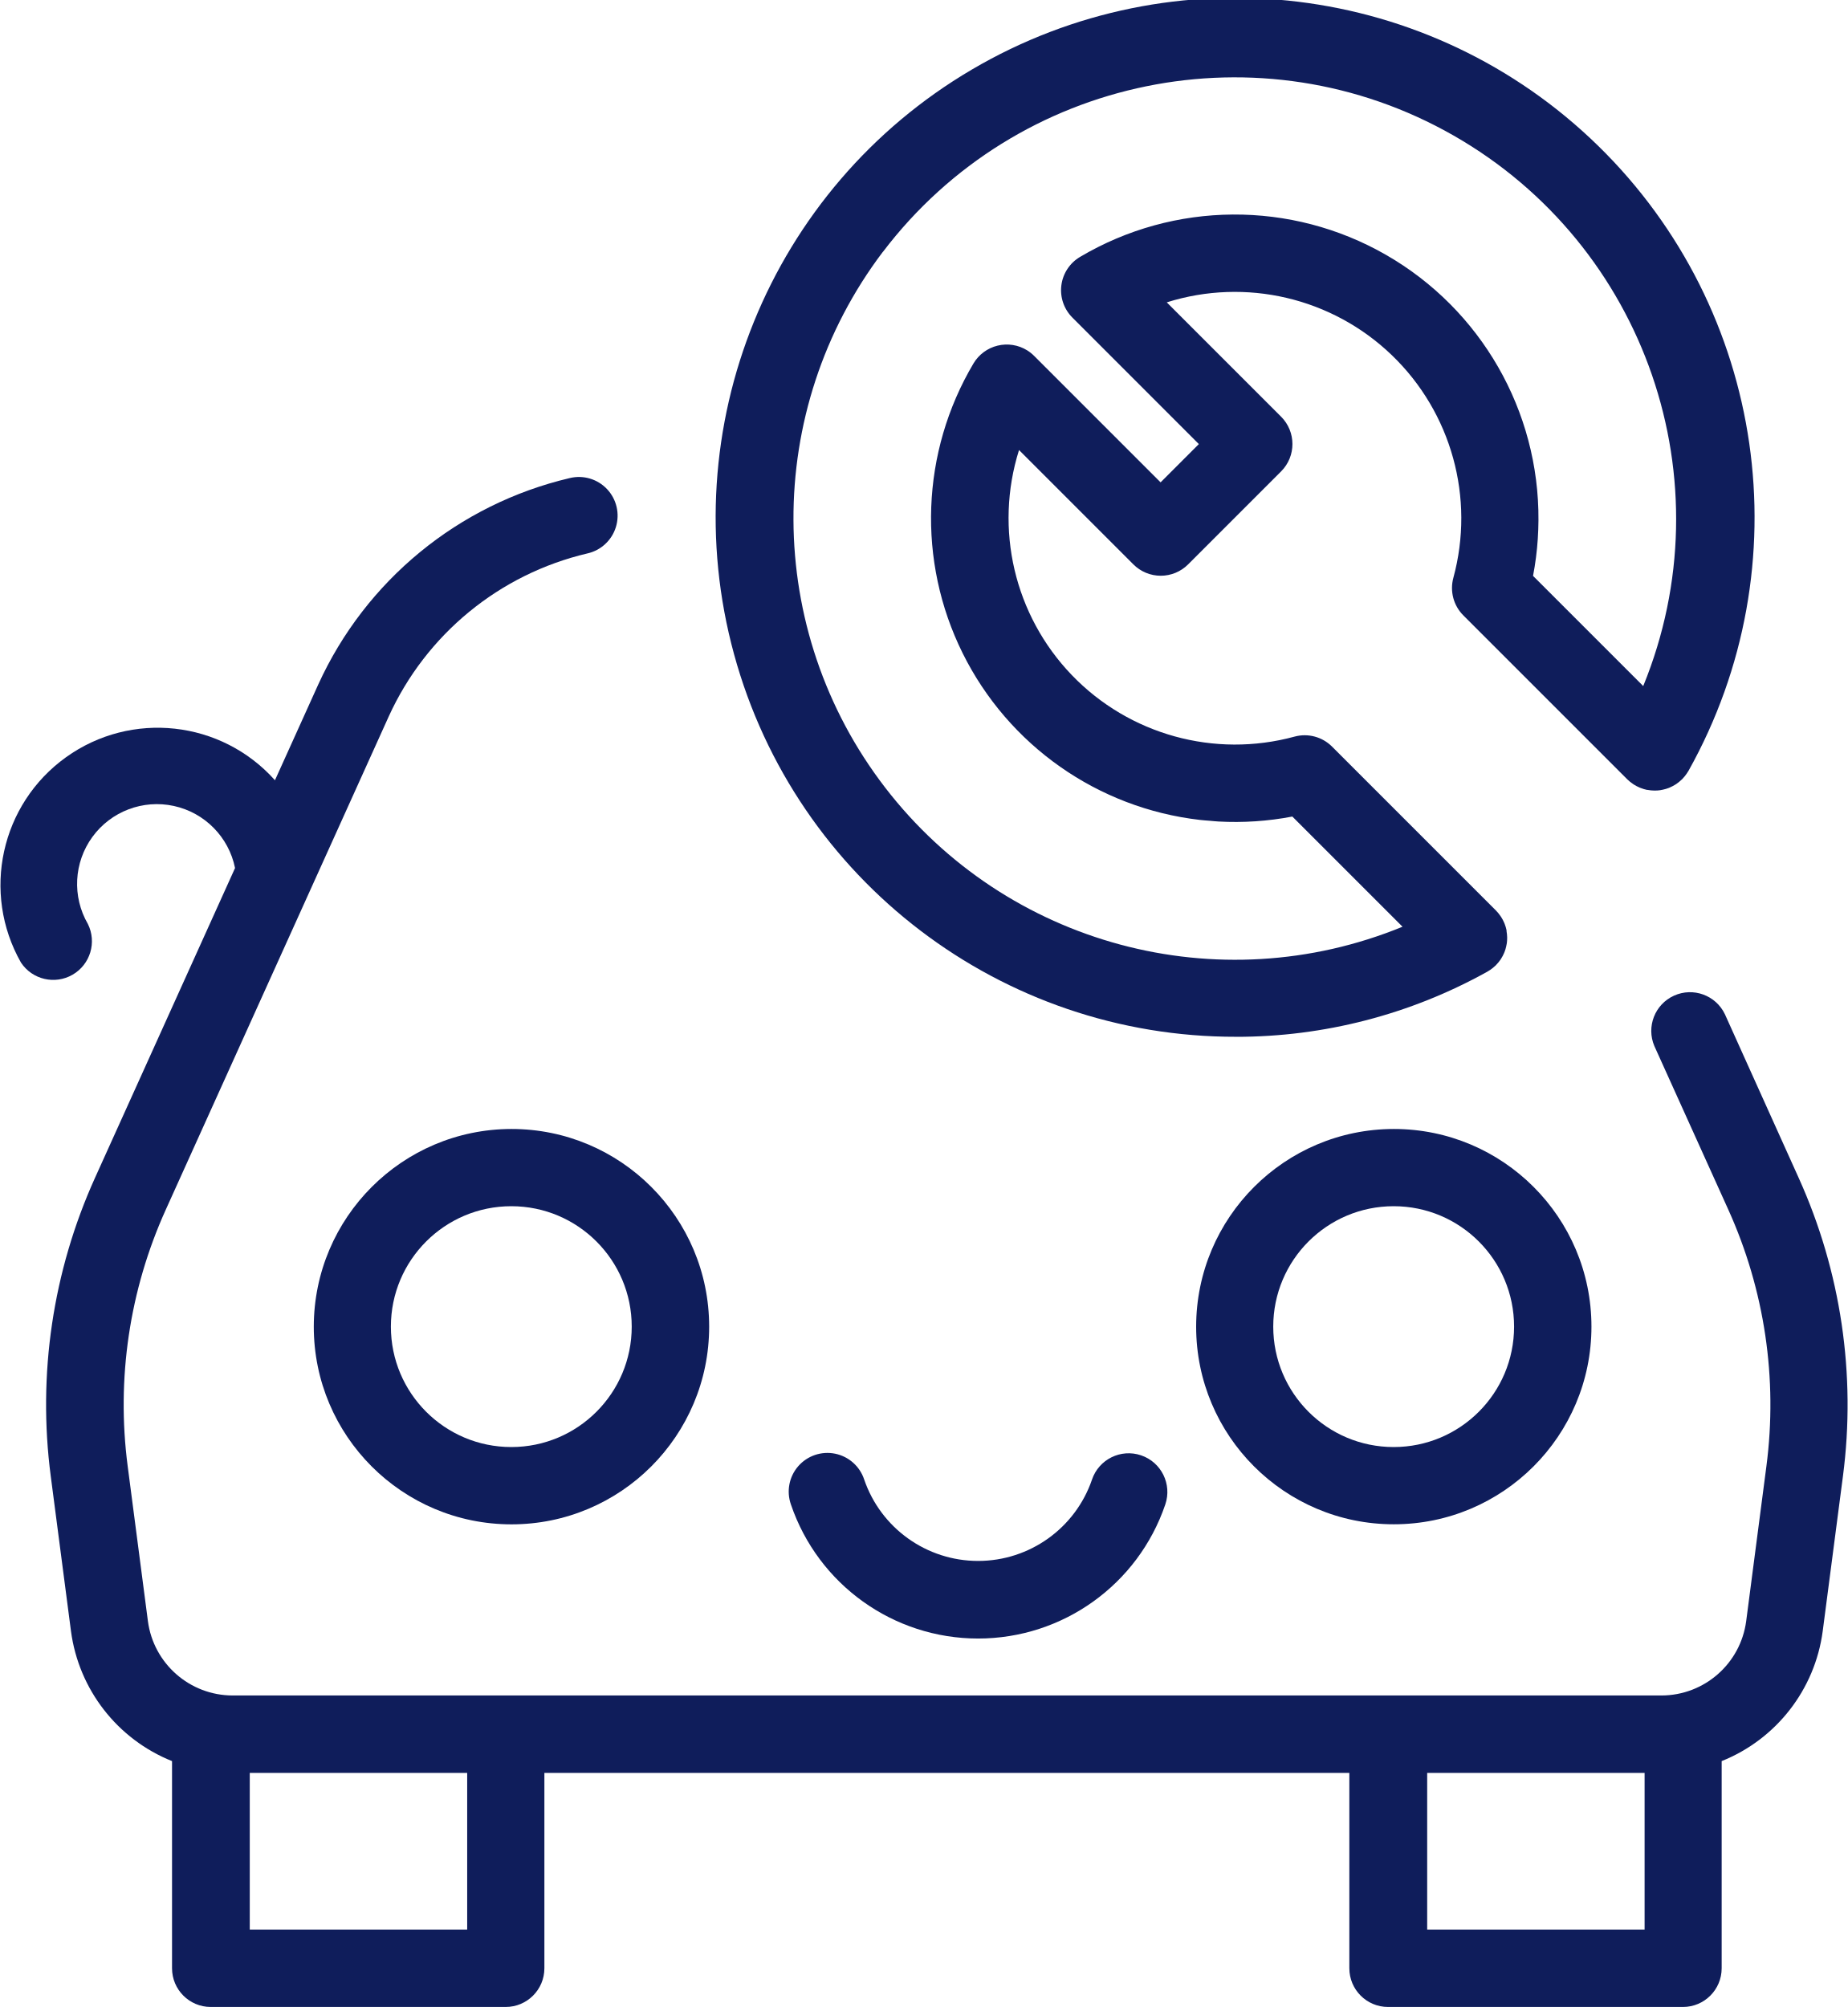
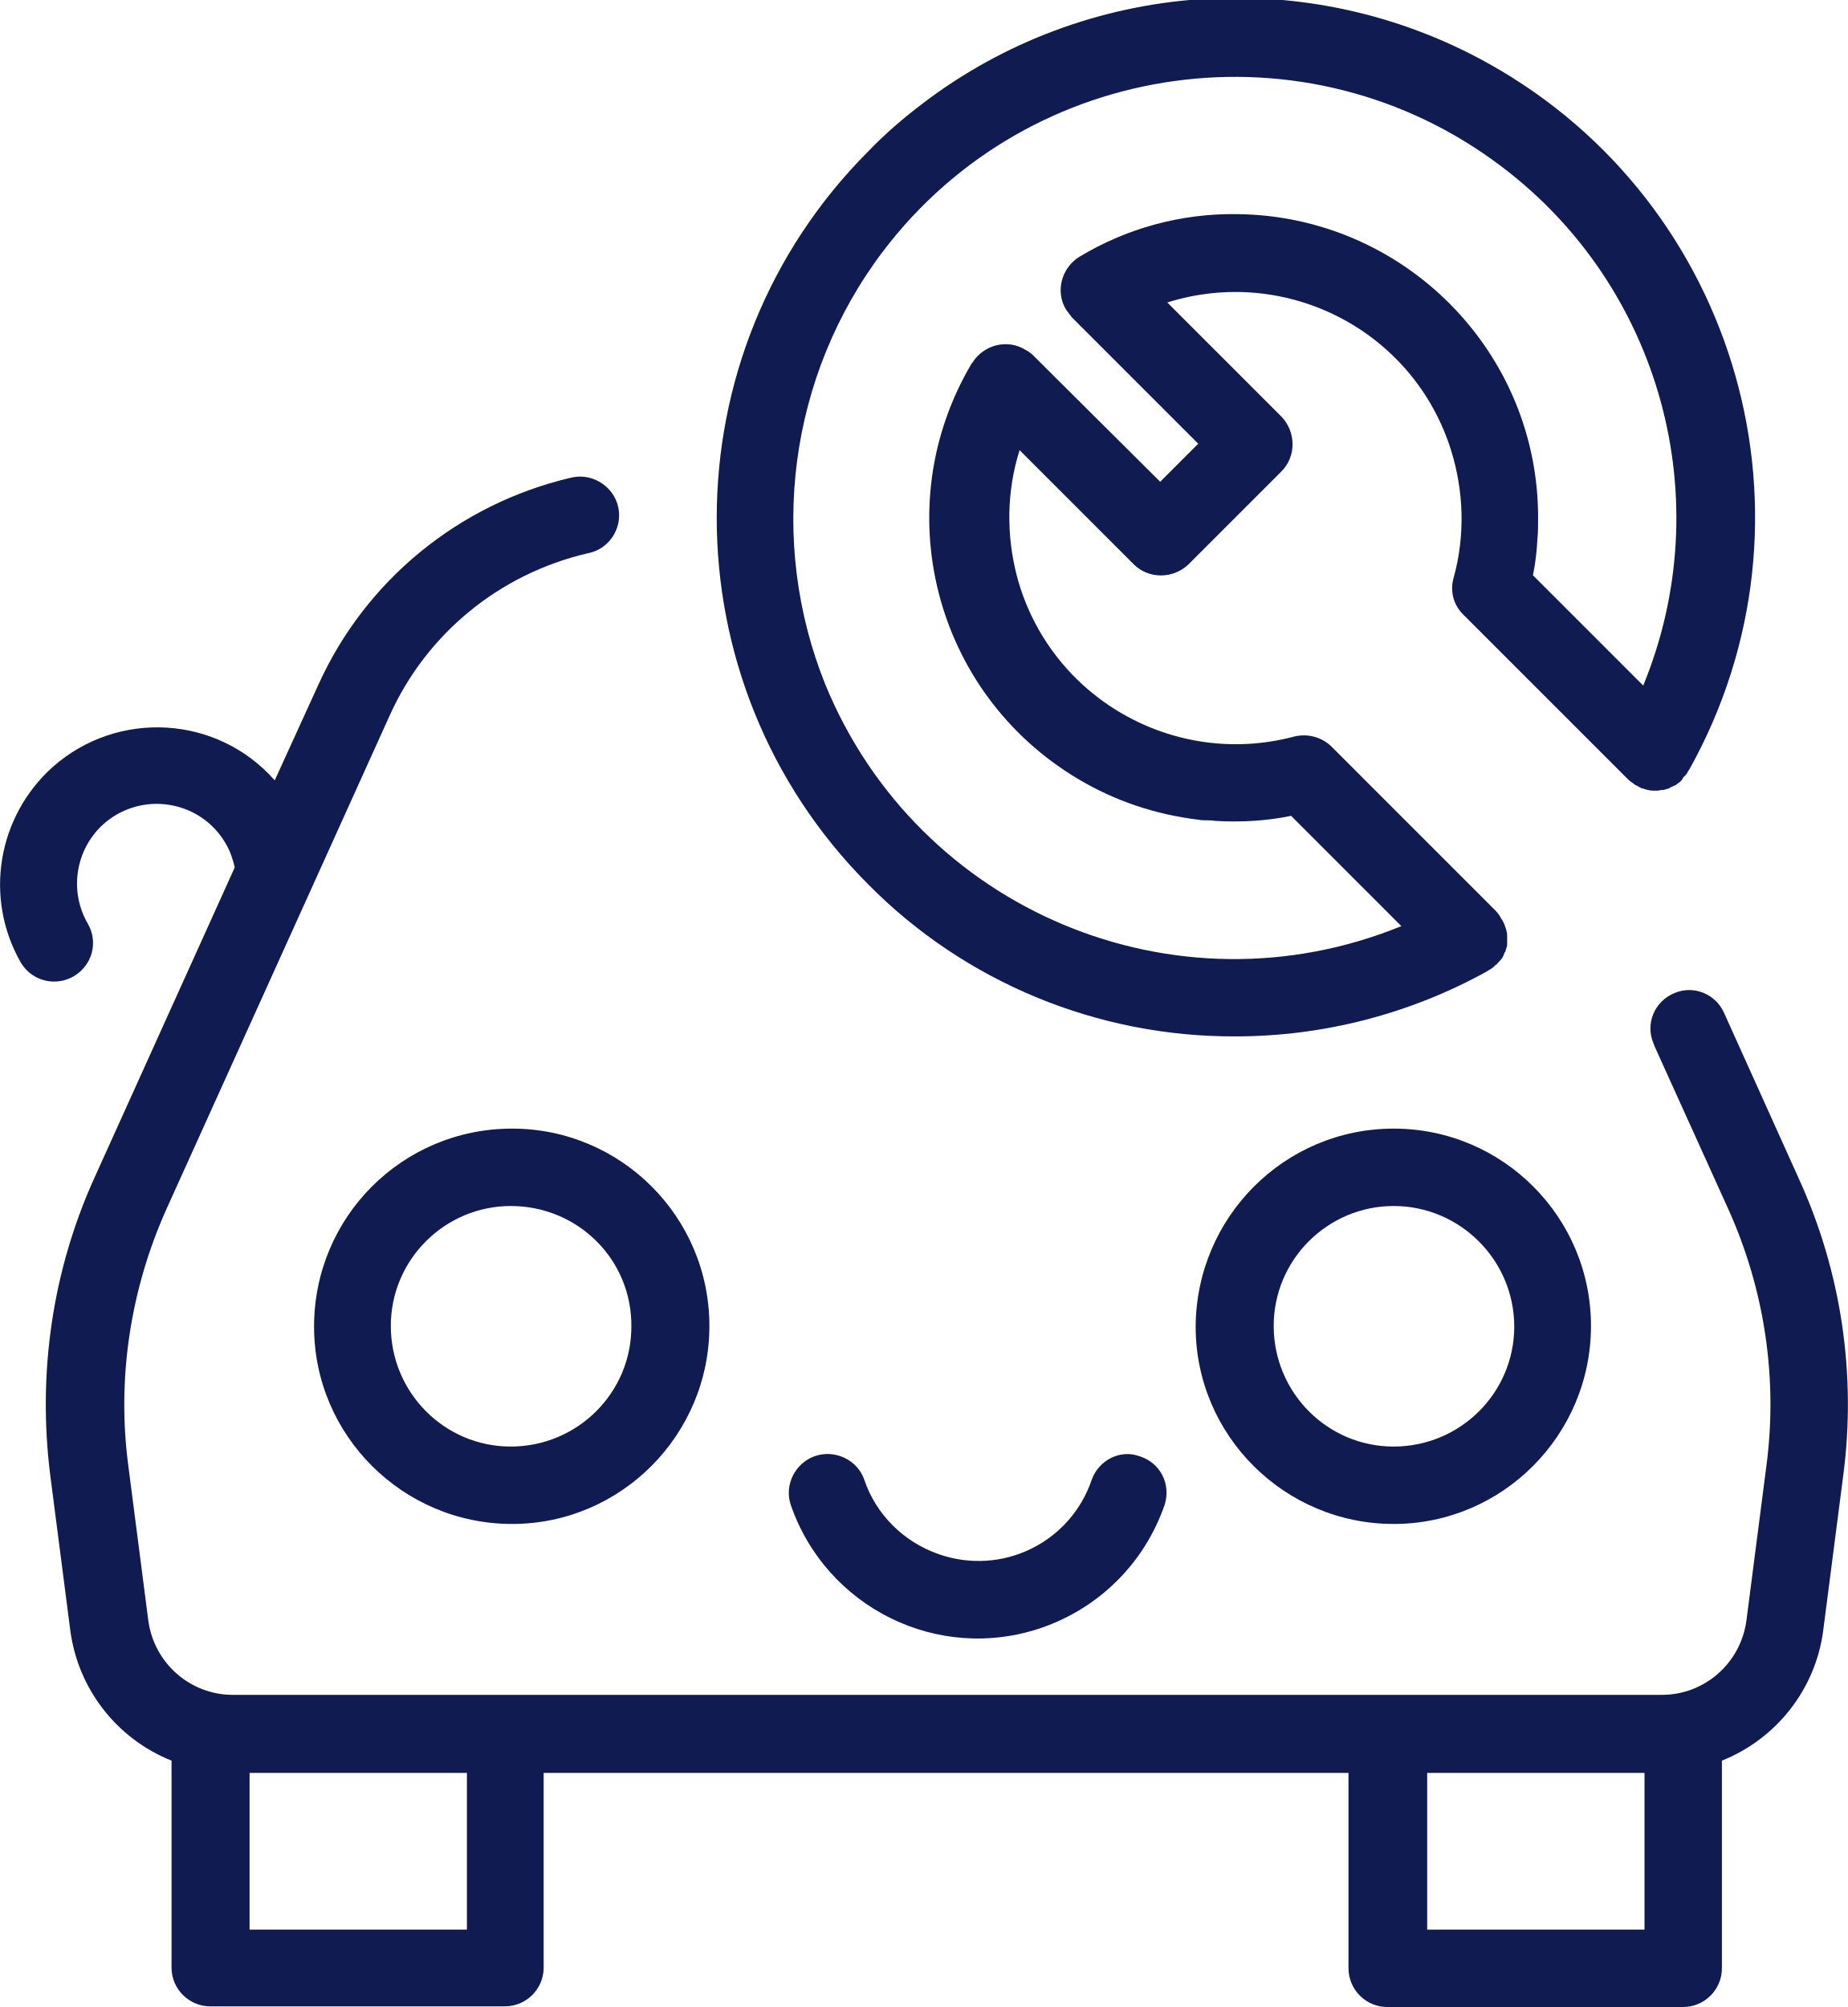
- <svg xmlns="http://www.w3.org/2000/svg" width="55.242" height="60" viewBox="0 0 55.242 60">
-   <path d="M987.855,1910.286a5.91,5.91,0,1,0,5.909-5.909A5.917,5.917,0,0,0,987.855,1910.286Zm9.505,0a3.6,3.6,0,1,1-3.6-3.6A3.6,3.6,0,0,1,997.36,1910.286Z" transform="translate(-978.474 -1870.626)" fill="#0f1d5b" />
-   <path d="M1124.656,1910.286a5.909,5.909,0,1,0,5.909-5.909A5.916,5.916,0,0,0,1124.656,1910.286Zm9.505,0a3.6,3.6,0,1,1-3.6-3.6A3.6,3.6,0,0,1,1134.161,1910.286Z" transform="translate(-1088.896 -1870.626)" fill="#0f1d5b" />
-   <path d="M1070.573,1955.444a3.6,3.6,0,0,1-6.811,0,1.157,1.157,0,1,0-2.191.744,5.911,5.911,0,0,0,11.193,0,1.157,1.157,0,1,0-2.191-.745Z" transform="translate(-1037.926 -1911.212)" fill="#0f1d5b" />
-   <path d="M990.771,1819.37a1.157,1.157,0,0,0-2.108.953l2.212,4.894a14.147,14.147,0,0,1,1.138,7.664l-.605,4.635a2.559,2.559,0,0,1-2.531,2.222H946.157a2.559,2.559,0,0,1-2.531-2.222l-.605-4.635a14.144,14.144,0,0,1,1.138-7.664l6.668-14.75a8.713,8.713,0,0,1,5.934-4.87,1.157,1.157,0,1,0-.523-2.254,11.04,11.04,0,0,0-7.519,6.17l-1.295,2.864a4.7,4.7,0,0,0-7.593,5.451,1.157,1.157,0,0,0,2-1.155,2.385,2.385,0,1,1,4.4-1.672l-4.187,9.262a16.456,16.456,0,0,0-1.323,8.917l.605,4.635a4.879,4.879,0,0,0,3.021,3.885v6.193a1.157,1.157,0,0,0,1.157,1.157h8.818a1.157,1.157,0,0,0,1.157-1.157v-5.841h24.065v5.841a1.157,1.157,0,0,0,1.157,1.157h8.817a1.157,1.157,0,0,0,1.157-1.157V1841.7a4.879,4.879,0,0,0,3.021-3.885l.605-4.635a16.456,16.456,0,0,0-1.324-8.917Zm-37.6,27.367h-6.5v-4.685h6.5Zm35.2,0h-6.5v-4.685h6.5Z" transform="translate(-939.204 -1789.051)" fill="#0f1d5b" />
-   <path d="M1065.821,1760.339a15.419,15.419,0,0,0,7.518-1.947c.018-.01.034-.021.051-.032l.037-.023a1.134,1.134,0,0,0,.154-.126l.013-.01c.005-.005.008-.012.014-.017a1.163,1.163,0,0,0,.129-.158c.006-.009.01-.018.016-.026a1.132,1.132,0,0,0,.086-.163c0-.009.008-.018.012-.027a1.144,1.144,0,0,0,.055-.185c0-.014.006-.028.008-.042s.006-.027.008-.041a1.167,1.167,0,0,0,.01-.151c0-.009,0-.019,0-.028a1.123,1.123,0,0,0-.018-.182c0-.009,0-.018,0-.027a1.171,1.171,0,0,0-.054-.184c-.005-.014-.011-.028-.017-.042a1.146,1.146,0,0,0-.09-.17c-.006-.01-.014-.02-.021-.03a1.142,1.142,0,0,0-.134-.164l-4.9-4.9a1.156,1.156,0,0,0-1.121-.3,6.771,6.771,0,0,1-8.238-8.567l3.419,3.419a1.156,1.156,0,0,0,1.636,0l2.78-2.78a1.157,1.157,0,0,0,0-1.636l-3.418-3.418a6.771,6.771,0,0,1,8.567,8.238,1.157,1.157,0,0,0,.3,1.121l4.9,4.9a1.17,1.17,0,0,0,.166.135l.027.019a1.146,1.146,0,0,0,.175.092l.035.014a1.171,1.171,0,0,0,.191.057l.017,0a1.143,1.143,0,0,0,.194.019h.022a1.11,1.11,0,0,0,.153-.01l.041-.008.042-.008a1.161,1.161,0,0,0,.185-.055l.026-.012a1.164,1.164,0,0,0,.164-.086l.026-.016a1.154,1.154,0,0,0,.158-.129l.017-.013.01-.013a1.152,1.152,0,0,0,.127-.155l.023-.036c.011-.017.023-.033.033-.051a15.529,15.529,0,1,0-13.523,7.953Zm-10.551-23.466a13.2,13.2,0,0,1,22.73,12.98l-3.294-3.294a9,9,0,0,0,.142-1.107q.018-.277.02-.554a9.079,9.079,0,0,0-13.706-7.874,1.157,1.157,0,0,0-.228,1.813l3.781,3.782-1.144,1.144-3.781-3.781a1.167,1.167,0,0,0-.207-.165,1.158,1.158,0,0,0-1.606.392,9.077,9.077,0,0,0,6.772,13.646c.1.012.2.018.3.026.083.007.165.017.248.021a9.085,9.085,0,0,0,2.213-.148l3.294,3.294a13.2,13.2,0,0,1-15.536-20.176Z" transform="translate(-1028.874 -1729.343)" fill="#0f1d5b" />
+ <svg xmlns="http://www.w3.org/2000/svg" version="1.1" id="Layer_1" x="0px" y="0px" viewBox="0 0 286.5 311.2" style="enable-background:new 0 0 286.5 311.2;" xml:space="preserve">
+   <style type="text/css">
+ 	.st0{fill:#101B51;}
+ </style>
+   <g id="Layer_2_1_">
+     <g id="Layer_1-2">
+       <path class="st0" d="M48.7,205.7c0,16.9,13.8,30.6,30.7,30.6c16.9,0,30.6-13.8,30.6-30.7c0-16.9-13.7-30.6-30.6-30.6    C62.4,175,48.7,188.7,48.7,205.7z M97.9,205.7c0,10.3-8.4,18.6-18.7,18.6c-10.3,0-18.6-8.4-18.6-18.7c0-10.3,8.4-18.6,18.6-18.6    C89.6,187,98,195.3,97.9,205.7C98,205.7,98,205.7,97.9,205.7L97.9,205.7z" />
+       <path class="st0" d="M185.4,205.7c0,16.9,13.8,30.6,30.7,30.6c16.9,0,30.6-13.8,30.6-30.7c0-16.9-13.7-30.6-30.6-30.6    C199.2,175,185.5,188.7,185.4,205.7z M234.8,205.7c0,10.3-8.4,18.6-18.7,18.6c-10.3,0-18.6-8.4-18.6-18.7    c0-10.3,8.4-18.6,18.6-18.6C226.4,187,234.8,195.4,234.8,205.7z" />
+       <path class="st0" d="M169.3,229.4c-3.3,9.8-13.9,15-23.7,11.6c-5.5-1.9-9.8-6.2-11.6-11.6c-1.1-3.1-4.6-4.7-7.7-3.6    c-3,1.1-4.7,4.4-3.7,7.5c5.5,16,22.9,24.6,38.9,19.1c9-3.1,16-10.1,19.1-19.1c1-3.2-0.7-6.5-3.9-7.5    C173.7,224.7,170.4,226.4,169.3,229.4L169.3,229.4z" />
+       <path class="st0" d="M267.4,157.2c-1.3-3.1-4.8-4.5-7.8-3.2c-3.1,1.3-4.5,4.8-3.2,7.8c0,0.1,0.1,0.2,0.1,0.3l11.5,25.4    c5.6,12.4,7.7,26.2,5.9,39.8l-3.1,24c-0.9,6.6-6.5,11.5-13.1,11.5H36.1c-6.6,0-12.2-4.9-13.1-11.5l-3.1-24    c-1.8-13.5,0.3-27.3,5.9-39.8l34.6-76.5C66.1,98.3,77.4,89,91.1,85.8c3.3-0.6,5.4-3.8,4.8-7s-3.8-5.4-7-4.8    c-0.2,0-0.3,0.1-0.5,0.1c-17.3,4.1-31.7,15.9-39,32L42.6,121c-8.9-10.1-24.3-11-34.4-2.1c-8.6,7.7-10.7,20.3-5,30.3    c1.1,1.9,3.1,3,5.2,3c1.1,0,2.1-0.3,3-0.8c2.9-1.7,3.9-5.3,2.2-8.2c-3.4-5.9-1.4-13.5,4.5-16.9s13.5-1.4,16.9,4.5    c0.7,1.2,1.1,2.4,1.4,3.7l-21.7,48c-6.6,14.5-8.9,30.5-6.9,46.3l3.1,24c1.2,9.1,7.2,16.8,15.7,20.2v32.1c0,3.3,2.7,6,6,6h45.7    c3.3,0,6-2.7,6-6v-30.2h124.8v30.3c0,3.3,2.7,6,6,6H261c3.3,0,6-2.7,6-6V273c8.5-3.4,14.5-11.1,15.7-20.1l3.1-24    c2.1-15.8-0.3-31.8-6.9-46.2L267.4,157.2z M72.4,299.2H38.7v-24.3h33.7L72.4,299.2z M255,299.2h-33.7v-24.3H255L255,299.2z" />
+       <path class="st0" d="M191.6,160.7c13.6,0,27.1-3.5,39-10.1l0.3-0.2l0.2-0.1c0.3-0.2,0.6-0.4,0.8-0.7h0.1l0.1-0.1    c0.2-0.3,0.5-0.5,0.7-0.8l0.1-0.1c0.2-0.3,0.3-0.6,0.4-0.9l0.1-0.1c0.1-0.3,0.2-0.7,0.3-1c0-0.1,0-0.1,0-0.2s0-0.1,0-0.2    c0-0.3,0-0.5,0-0.8v-0.1c0-0.3,0-0.6-0.1-0.9c0-0.1,0-0.1,0-0.1c-0.1-0.3-0.2-0.6-0.3-0.9c0-0.1,0-0.1-0.1-0.2    c-0.1-0.3-0.3-0.6-0.5-0.9c0-0.1-0.1-0.1-0.1-0.2c-0.2-0.3-0.4-0.6-0.7-0.9l-25.4-25.4c-1.5-1.5-3.7-2.1-5.8-1.6    c-18.7,5-38-6.1-43-24.8c-1.7-6.5-1.6-13.3,0.4-19.6l17.7,17.7c2.3,2.3,6.1,2.3,8.5,0l14.4-14.4c2.3-2.3,2.3-6.1,0-8.5l-17.7-17.7    c18.5-5.8,38.2,4.4,44,22.9c2,6.4,2.2,13.3,0.4,19.8c-0.6,2.1,0,4.3,1.6,5.8l25.4,25.4c0.3,0.3,0.6,0.5,0.9,0.7l0.1,0.1    c0.3,0.2,0.6,0.3,0.9,0.5l0.2,0.1c0.3,0.1,0.7,0.2,1,0.3h0.1c0.3,0.1,0.7,0.1,1,0.1h0.1c0.3,0,0.5,0,0.8-0.1h0.2h0.2    c0.3-0.1,0.7-0.2,1-0.3l0.1-0.1c0.3-0.1,0.6-0.3,0.9-0.4l0.1-0.1c0.3-0.2,0.6-0.4,0.8-0.7l0.1-0.1l0-0.1c0.2-0.3,0.5-0.5,0.7-0.8    l0.1-0.2c0-0.1,0.1-0.2,0.2-0.3c21.7-38.8,7.8-87.8-31-109.5c-27.9-15.6-62.5-13.2-87.9,6.2c-2.9,2.2-5.7,4.6-8.3,7.3    c-31.4,31.4-31.4,82.3-0.1,113.7C149.6,152.3,170.2,160.8,191.6,160.7L191.6,160.7z M136.9,39C159.7,8.9,202.7,3,232.8,25.8    c24.8,18.7,33.8,51.8,22,80.5l-17.1-17.1c0.4-1.9,0.6-3.8,0.7-5.7c0.1-1,0.1-1.9,0.1-2.9c0.2-26-20.8-47.2-46.8-47.4    c-8.6-0.1-17,2.2-24.3,6.6c-2.8,1.7-3.8,5.4-2.1,8.2c0.3,0.4,0.6,0.8,0.9,1.2l19.6,19.6l-5.9,5.9l-19.7-19.6    c-0.3-0.3-0.7-0.6-1.1-0.8c-2.8-1.8-6.5-0.9-8.3,1.9c0,0,0,0.1-0.1,0.1c-13.3,22.4-5.9,51.2,16.5,64.5c5.7,3.4,12,5.5,18.6,6.3    c0.5,0.1,1,0.1,1.6,0.1s0.9,0.1,1.3,0.1c3.8,0.2,7.7,0,11.5-0.8l17.1,17.1c-35,14.3-74.9-2.4-89.3-37.4    C119,83.9,122.3,58.3,136.9,39z" />
+     </g>
+   </g>
</svg>
